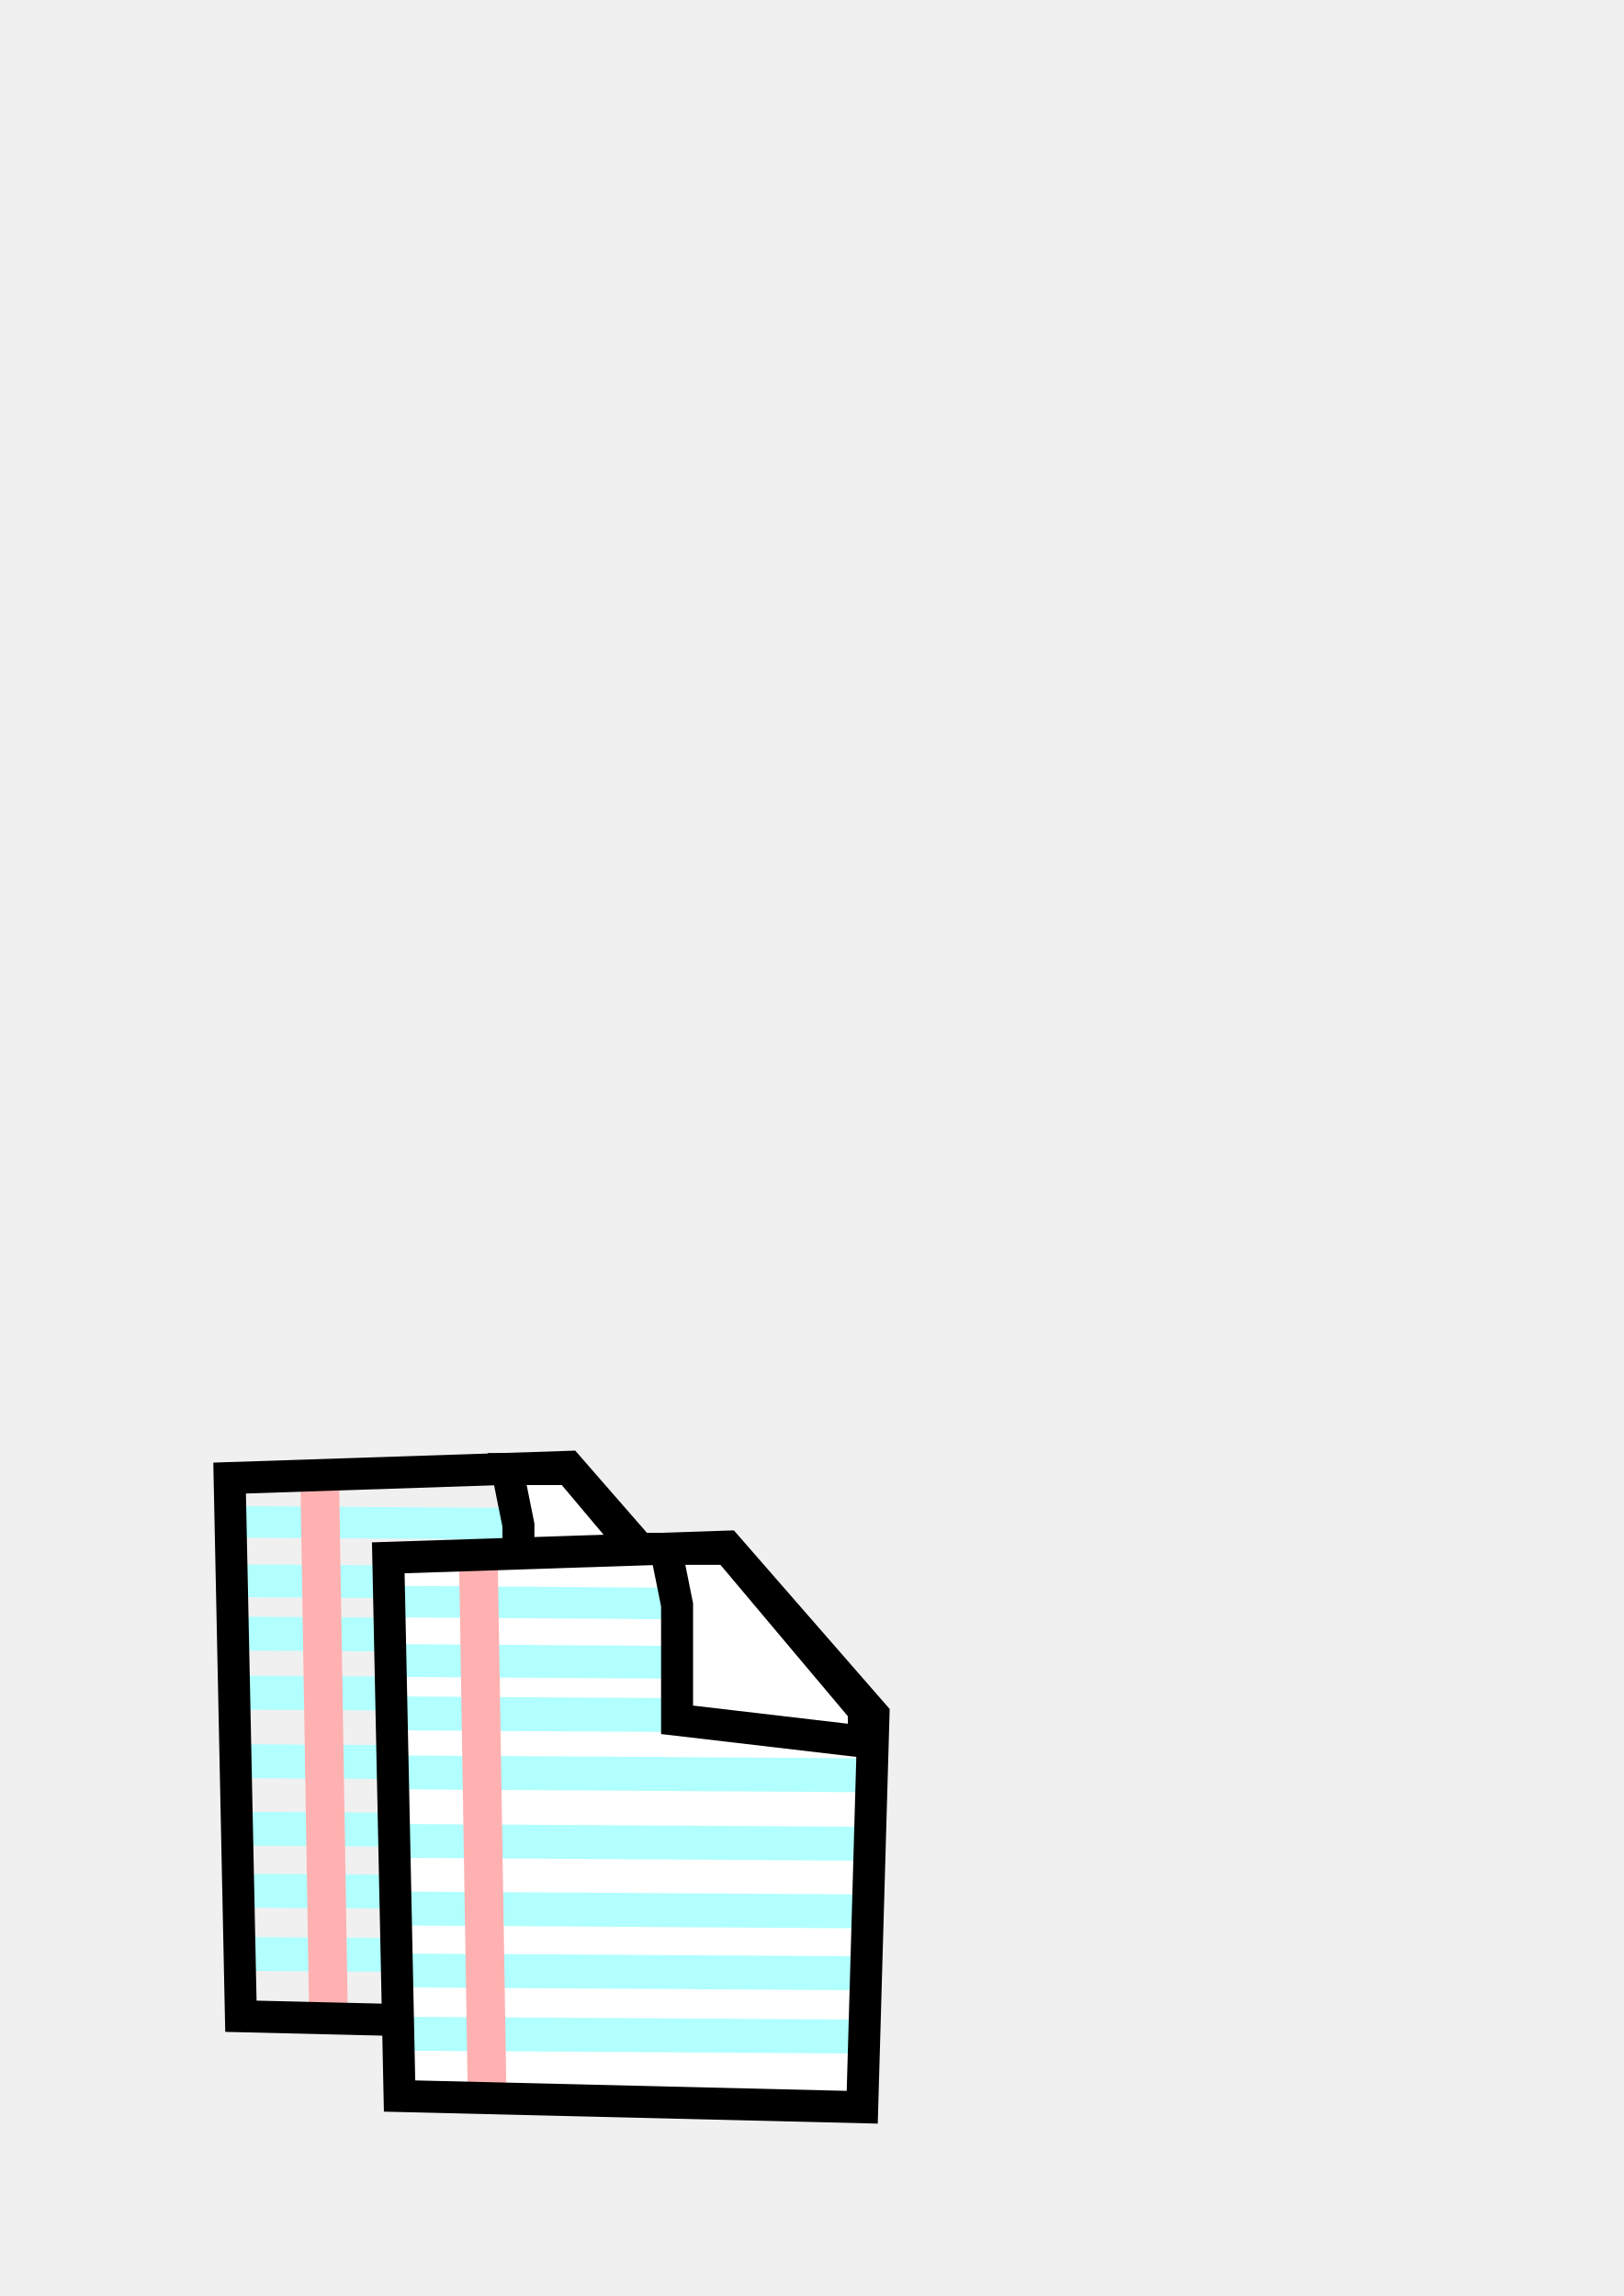
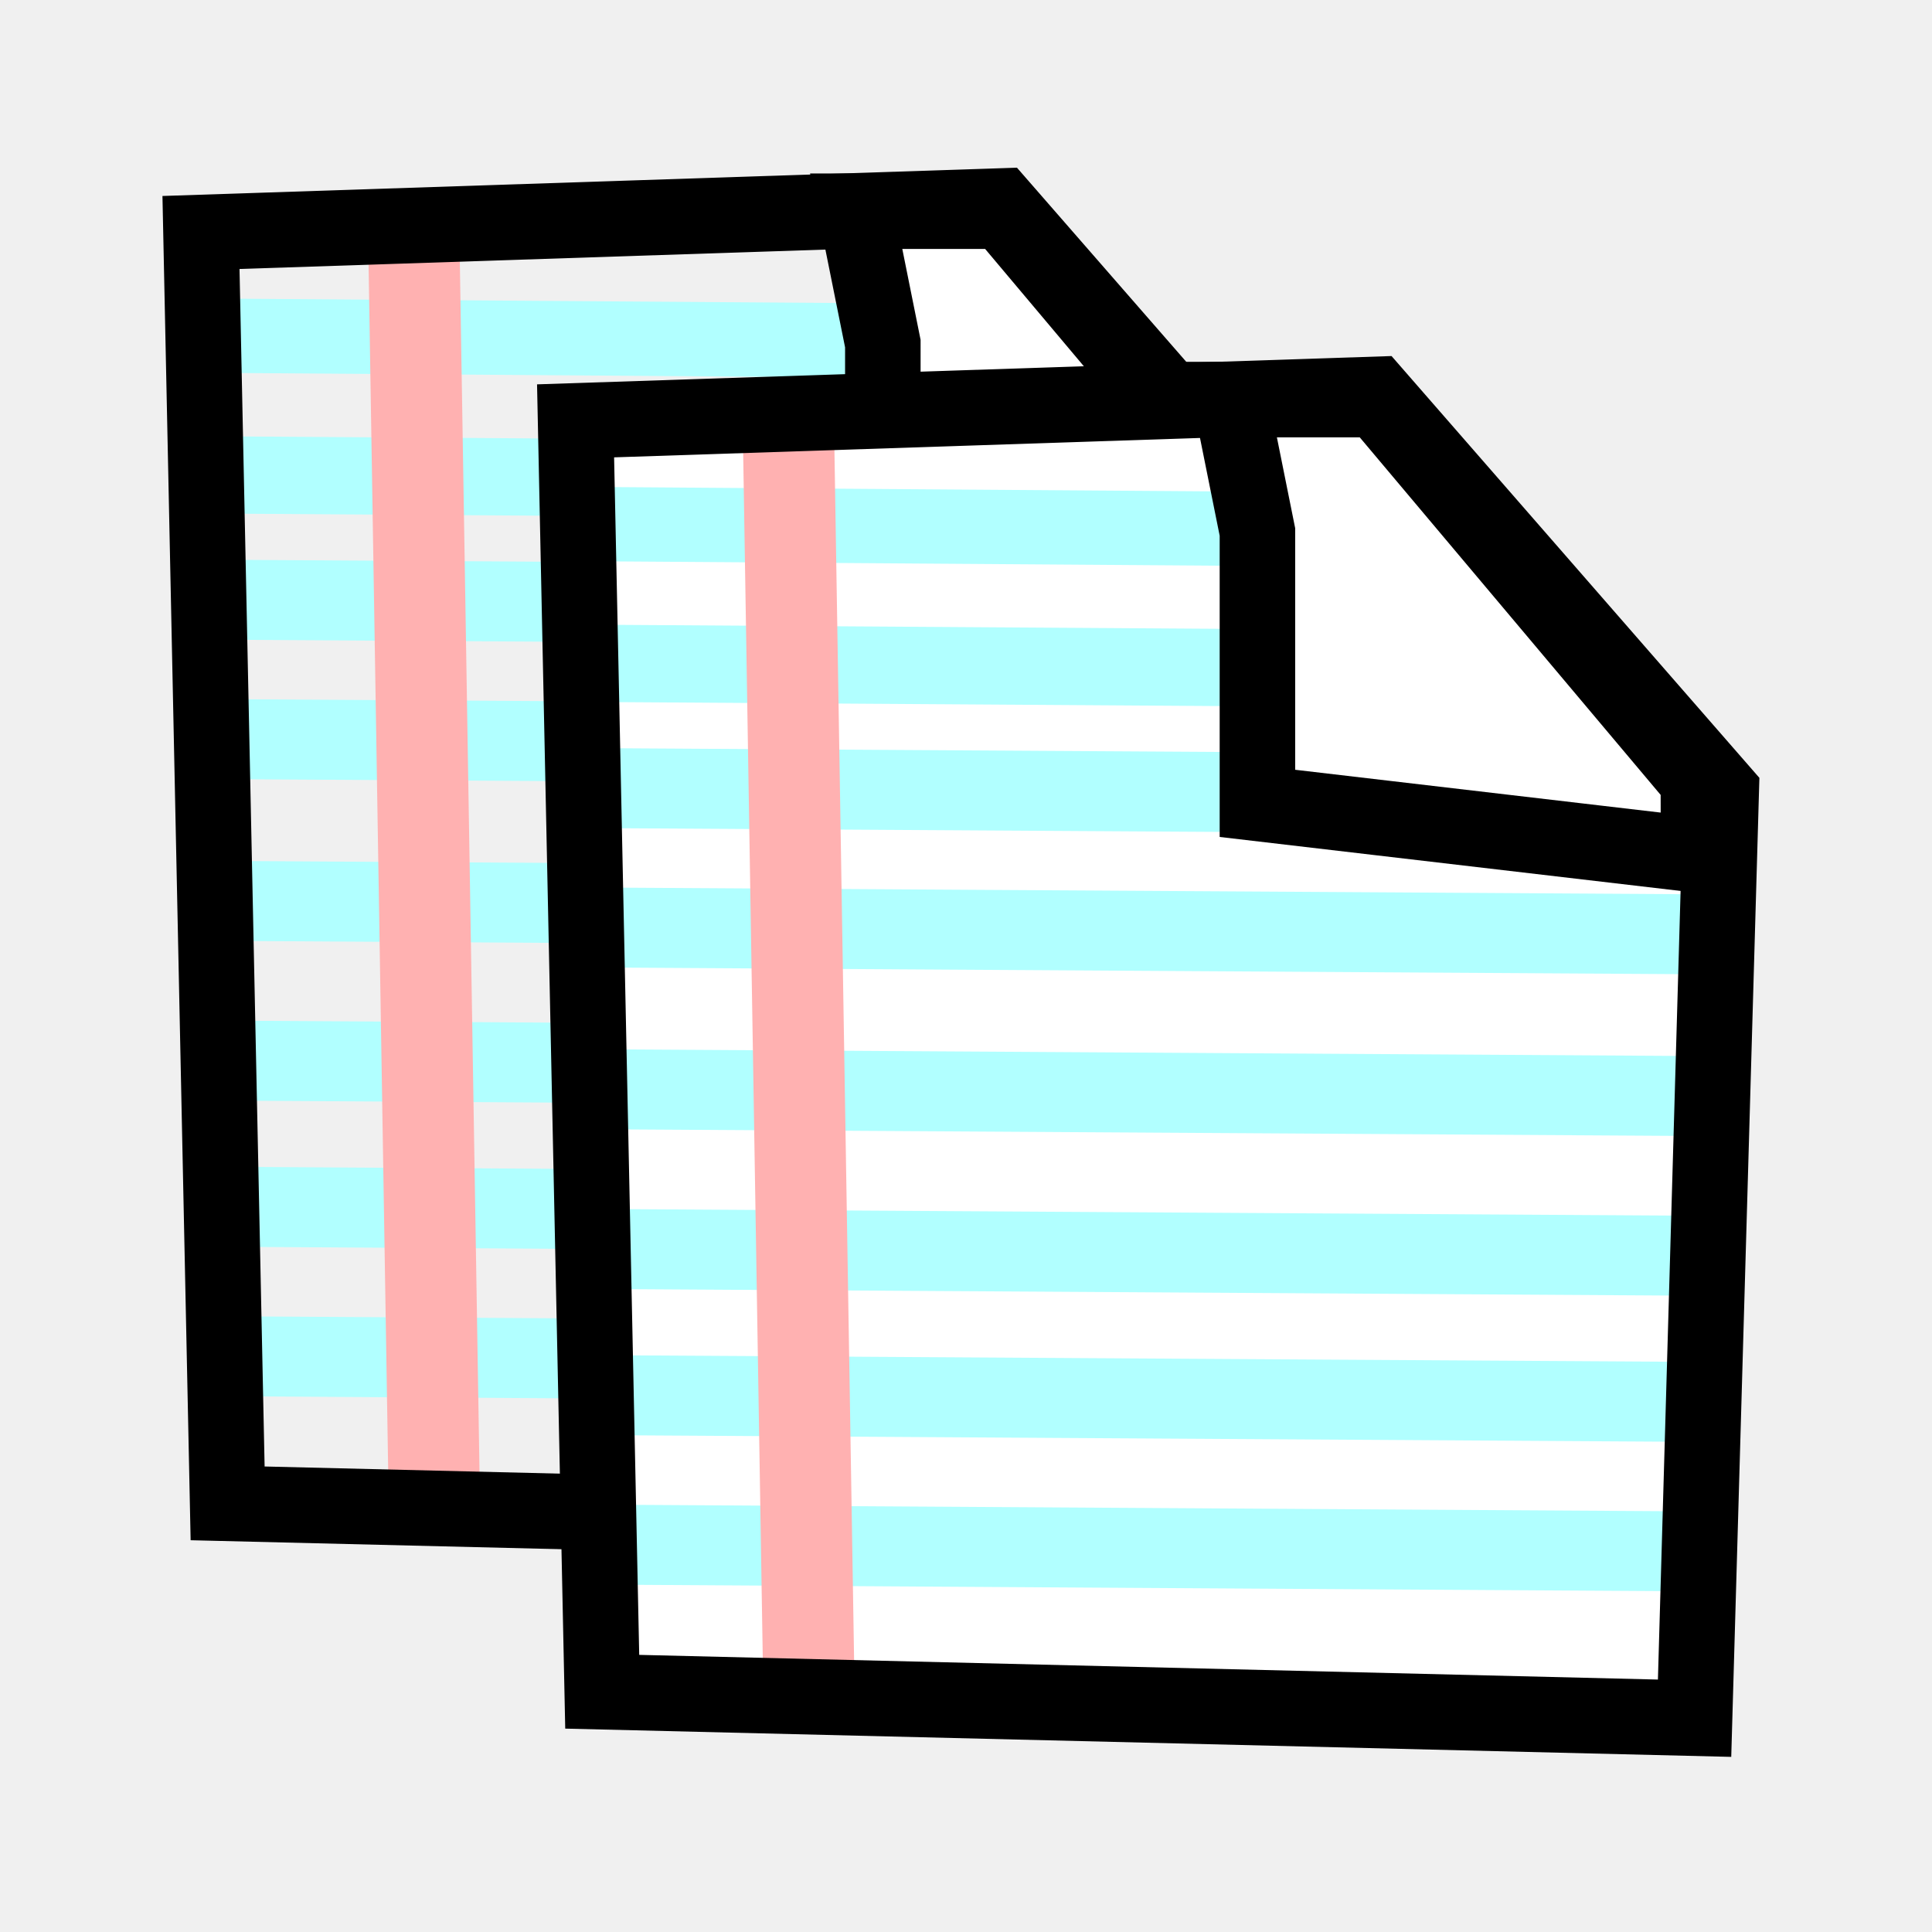
- <svg xmlns="http://www.w3.org/2000/svg" xmlns:xlink="http://www.w3.org/1999/xlink" id="svg1340" width="210mm" height="297mm">
+ <svg xmlns="http://www.w3.org/2000/svg" xmlns:xlink="http://www.w3.org/1999/xlink" id="svg1340" width="400" height="400" version="1.0">
  <defs id="defs1343">
    <linearGradient id="linearGradient3307">
      <stop style="stop-color:#b2b10d;stop-opacity:1;" offset="0" id="stop3309" />
      <stop style="stop-color:#b77a16;stop-opacity:1;" offset="1" id="stop3311" />
    </linearGradient>
    <linearGradient id="linearGradient17275">
      <stop style="stop-color:#ffb300;stop-opacity:1;" offset="0" id="stop17277" />
      <stop style="stop-color:#978b71;stop-opacity:1;" offset="1" id="stop17279" />
    </linearGradient>
    <linearGradient id="linearGradient17267">
      <stop style="stop-color:#ffeb00;stop-opacity:1;" offset="0" id="stop17269" />
      <stop style="stop-color:#e3ad1a;stop-opacity:1;" offset="1" id="stop17271" />
    </linearGradient>
    <linearGradient id="linearGradient9578">
      <stop style="stop-color:#ffffff;stop-opacity:1;" offset="0" id="stop9580" />
      <stop style="stop-color:#d3d3d3;stop-opacity:1;" offset="1" id="stop9582" />
    </linearGradient>
    <linearGradient id="linearGradient2250">
      <stop style="stop-color:#ff0000;stop-opacity:1;" offset="0" id="stop2252" />
      <stop style="stop-color:#850000;stop-opacity:1;" offset="1" id="stop2254" />
    </linearGradient>
    <linearGradient id="linearGradient2244">
      <stop id="stop2246" offset="0" style="stop-color:#6fff58;stop-opacity:1;" />
      <stop id="stop2248" offset="1" style="stop-color:#327e29;stop-opacity:1;" />
    </linearGradient>
    <linearGradient id="linearGradient2232">
      <stop style="stop-color:#0030ff;stop-opacity:1;" offset="0" id="stop2234" />
      <stop style="stop-color:#02116f;stop-opacity:1;" offset="1" id="stop2236" />
    </linearGradient>
    <linearGradient xlink:href="#linearGradient17267" id="linearGradient17273" x1="301.051" y1="880.098" x2="383.51" y2="938.793" gradientUnits="userSpaceOnUse" />
    <linearGradient xlink:href="#linearGradient17275" id="linearGradient17281" x1="250.024" y1="938.761" x2="297.127" y2="1022.327" gradientUnits="userSpaceOnUse" />
-     <linearGradient xlink:href="#linearGradient3307" id="linearGradient3313" x1="262.135" y1="928.009" x2="365.602" y2="928.009" gradientUnits="userSpaceOnUse" />
+     <linearGradient xlink:href="#linearGradient3307" id="linearGradient3313" x1="262.135" y1="928.008" x2="365.602" y2="928.008" gradientUnits="userSpaceOnUse" />
  </defs>
-   <path style="fill:none;fill-opacity:1.0;fill-rule:evenodd;stroke:none;stroke-width:15.634px;stroke-linecap:butt;stroke-linejoin:miter;stroke-opacity:1" d="M 343.813,989.626 L 117.651,984.144 L 112.135,721.02 L 277.619,715.539 L 349.329,797.765 L 343.813,989.626 z " id="path8703" />
-   <path style="fill:#b1ffff;fill-opacity:1;fill-rule:evenodd;stroke:#b1ffff;stroke-width:16.557px;stroke-linecap:butt;stroke-linejoin:miter;stroke-opacity:1" d="M 118.674,924.352 L 341.383,925.723 L 118.674,924.352 z " id="path5980" />
-   <path style="fill:#b1ffff;fill-opacity:1;fill-rule:evenodd;stroke:#b1ffff;stroke-width:16.557px;stroke-linecap:butt;stroke-linejoin:miter;stroke-opacity:1" d="M 119.135,827.538 L 341.844,828.908 L 119.135,827.538 z " id="path4226" />
-   <path style="fill:#b1ffff;fill-opacity:1;fill-rule:evenodd;stroke:#b1ffff;stroke-width:16.557px;stroke-linecap:butt;stroke-linejoin:miter;stroke-opacity:1" d="M 121.488,861.042 L 344.197,862.412 L 121.488,861.042 z " id="path5976" />
-   <path style="fill:#b1ffff;fill-opacity:1;fill-rule:evenodd;stroke:#b1ffff;stroke-width:16.557px;stroke-linecap:butt;stroke-linejoin:miter;stroke-opacity:1" d="M 120.784,894.104 L 343.493,895.474 L 120.784,894.104 z " id="path5978" />
-   <path style="fill:#b1ffff;fill-opacity:1;fill-rule:evenodd;stroke:#b1ffff;stroke-width:16.557px;stroke-linecap:butt;stroke-linejoin:miter;stroke-opacity:1" d="M 119.377,955.304 L 342.086,956.675 L 119.377,955.304 z " id="path5982" />
-   <path style="fill:#b1ffff;fill-opacity:1;fill-rule:evenodd;stroke:#b1ffff;stroke-width:15.996px;stroke-linecap:butt;stroke-linejoin:miter;stroke-opacity:1" d="M 115.687,772.827 L 323.58,774.198 L 115.687,772.827 z " id="path3590" />
-   <path style="fill:#b1ffff;fill-opacity:1;fill-rule:evenodd;stroke:#b1ffff;stroke-width:15.379px;stroke-linecap:butt;stroke-linejoin:miter;stroke-opacity:1" d="M 112.117,743.977 L 304.269,745.348 L 112.117,743.977 z " id="path3592" />
-   <path style="fill:#b1ffff;fill-opacity:1;fill-rule:evenodd;stroke:#b1ffff;stroke-width:16.557px;stroke-linecap:butt;stroke-linejoin:miter;stroke-opacity:1" d="M 121.212,798.693 L 343.921,800.063 L 121.212,798.693 z " id="path3588" />
-   <path style="fill:#ffb1b1;fill-opacity:1;fill-rule:evenodd;stroke:#ffb1b1;stroke-width:18.901px;stroke-linecap:butt;stroke-linejoin:miter;stroke-opacity:1" d="M 160.513,982.573 L 156.376,728.199 L 160.513,982.573 z " id="path3594" />
-   <path style="fill:none;fill-opacity:1;fill-rule:evenodd;stroke:#000000;stroke-width:15.634px;stroke-linecap:butt;stroke-linejoin:miter;stroke-opacity:1" d="M 343.922,991.232 L 117.76,985.75 L 112.244,722.626 L 277.729,717.145 L 349.439,799.371 L 343.922,991.232 z " id="path4212" />
-   <path style="fill:#ffffff;fill-opacity:1;fill-rule:evenodd;stroke:none;stroke-width:15.634px;stroke-linecap:butt;stroke-linejoin:miter;stroke-opacity:1" d="M 252.019,717.709 L 257.535,745.118 L 257.535,801.306 L 348.858,812.004 L 348.83,796.699 L 282.358,717.709 L 252.019,717.709 z " id="path3596" />
-   <path style="fill:none;fill-opacity:0.75;fill-rule:evenodd;stroke:#000000;stroke-width:15.634px;stroke-linecap:butt;stroke-linejoin:miter;stroke-opacity:1" d="M 247.898,718.223 L 253.415,745.632 L 253.414,801.82 L 344.737,812.518 L 344.71,797.214 L 278.237,718.223 L 247.898,718.223 z " id="path4216" />
-   <path style="fill:#ffffff;fill-opacity:1;fill-rule:evenodd;stroke:none;stroke-width:15.634px;stroke-linecap:butt;stroke-linejoin:miter;stroke-opacity:1" d="M 422.473,1029.238 L 196.311,1023.756 L 190.795,760.633 L 356.279,755.151 L 427.989,837.377 L 422.473,1029.238 z " id="path1566" />
-   <path style="fill:none;fill-opacity:1;fill-rule:evenodd;stroke:none;stroke-width:15.634px;stroke-linecap:butt;stroke-linejoin:miter;stroke-opacity:1" d="M 421.368,1028.627 L 195.206,1023.145 L 189.69,760.022 L 355.175,754.54 L 426.885,836.766 L 421.368,1028.627 z " id="path1540" />
-   <path style="fill:#b1ffff;fill-opacity:1;fill-rule:evenodd;stroke:#b1ffff;stroke-width:16.557px;stroke-linecap:butt;stroke-linejoin:miter;stroke-opacity:1" d="M 196.229,963.354 L 418.939,964.724 L 196.229,963.354 z " id="path1542" />
-   <path style="fill:#b1ffff;fill-opacity:1;fill-rule:evenodd;stroke:#b1ffff;stroke-width:16.557px;stroke-linecap:butt;stroke-linejoin:miter;stroke-opacity:1" d="M 196.691,866.539 L 419.4,867.909 L 196.691,866.539 z " id="path1544" />
-   <path style="fill:#b1ffff;fill-opacity:1;fill-rule:evenodd;stroke:#b1ffff;stroke-width:16.557px;stroke-linecap:butt;stroke-linejoin:miter;stroke-opacity:1" d="M 199.043,900.043 L 421.752,901.414 L 199.043,900.043 z " id="path1546" />
-   <path style="fill:#b1ffff;fill-opacity:1;fill-rule:evenodd;stroke:#b1ffff;stroke-width:16.557px;stroke-linecap:butt;stroke-linejoin:miter;stroke-opacity:1" d="M 198.34,933.105 L 421.049,934.476 L 198.34,933.105 z " id="path1548" />
-   <path style="fill:#b1ffff;fill-opacity:1;fill-rule:evenodd;stroke:#b1ffff;stroke-width:16.557px;stroke-linecap:butt;stroke-linejoin:miter;stroke-opacity:1" d="M 196.933,994.306 L 419.642,995.676 L 196.933,994.306 z " id="path1550" />
-   <path style="fill:#b1ffff;fill-opacity:1;fill-rule:evenodd;stroke:#b1ffff;stroke-width:15.996px;stroke-linecap:butt;stroke-linejoin:miter;stroke-opacity:1" d="M 193.242,811.829 L 401.136,813.199 L 193.242,811.829 z " id="path1552" />
-   <path style="fill:#b1ffff;fill-opacity:1;fill-rule:evenodd;stroke:#b1ffff;stroke-width:15.379px;stroke-linecap:butt;stroke-linejoin:miter;stroke-opacity:1" d="M 189.673,782.978 L 381.824,784.349 L 189.673,782.978 z " id="path1554" />
-   <path style="fill:#b1ffff;fill-opacity:1;fill-rule:evenodd;stroke:#b1ffff;stroke-width:16.557px;stroke-linecap:butt;stroke-linejoin:miter;stroke-opacity:1" d="M 198.767,837.694 L 421.476,839.064 L 198.767,837.694 z " id="path1556" />
-   <path style="fill:#ffb1b1;fill-opacity:1;fill-rule:evenodd;stroke:#ffb1b1;stroke-width:18.901px;stroke-linecap:butt;stroke-linejoin:miter;stroke-opacity:1" d="M 238.069,1021.574 L 233.932,767.2 L 238.069,1021.574 z " id="path1558" />
-   <path style="fill:none;fill-opacity:1;fill-rule:evenodd;stroke:#000000;stroke-width:15.634px;stroke-linecap:butt;stroke-linejoin:miter;stroke-opacity:1" d="M 421.478,1030.233 L 195.316,1024.751 L 189.8,761.628 L 355.284,756.146 L 426.994,838.372 L 421.478,1030.233 z " id="path1560" />
-   <path style="fill:#ffffff;fill-opacity:1;fill-rule:evenodd;stroke:none;stroke-width:15.634px;stroke-linecap:butt;stroke-linejoin:miter;stroke-opacity:1" d="M 329.575,756.711 L 335.091,784.119 L 335.091,840.307 L 426.414,851.005 L 426.386,835.701 L 359.913,756.711 L 329.575,756.711 z " id="path1562" />
-   <path style="fill:none;fill-opacity:0.75;fill-rule:evenodd;stroke:#000000;stroke-width:15.634px;stroke-linecap:butt;stroke-linejoin:miter;stroke-opacity:1" d="M 325.454,757.225 L 330.97,784.633 L 330.97,840.821 L 422.293,851.519 L 422.265,836.215 L 355.793,757.225 L 325.454,757.225 z " id="path1564" />
+   <g id="g1919" transform="translate(-41.78284,-270.5936)">
+     <path id="path8703" d="M 314.963,585.725 L 88.801,580.243 L 83.285,317.12 L 248.769,311.638 L 320.479,393.864 L 314.963,585.725 z " style="fill:none;fill-opacity:1;fill-rule:evenodd;stroke:none;stroke-width:15.634px;stroke-linecap:butt;stroke-linejoin:miter;stroke-opacity:1" />
+     <path id="path5980" d="M 89.824,520.452 L 312.533,521.822 L 89.824,520.452 z " style="fill:#b1ffff;fill-opacity:1;fill-rule:evenodd;stroke:#b1ffff;stroke-width:16.557px;stroke-linecap:butt;stroke-linejoin:miter;stroke-opacity:1" />
+     <path id="path4226" d="M 90.285,423.637 L 312.994,425.007 L 90.285,423.637 z " style="fill:#b1ffff;fill-opacity:1;fill-rule:evenodd;stroke:#b1ffff;stroke-width:16.557px;stroke-linecap:butt;stroke-linejoin:miter;stroke-opacity:1" />
+     <path id="path5976" d="M 92.637,457.141 L 315.347,458.511 L 92.637,457.141 z " style="fill:#b1ffff;fill-opacity:1;fill-rule:evenodd;stroke:#b1ffff;stroke-width:16.557px;stroke-linecap:butt;stroke-linejoin:miter;stroke-opacity:1" />
+     <path id="path5978" d="M 91.934,490.203 L 314.643,491.574 L 91.934,490.203 z " style="fill:#b1ffff;fill-opacity:1;fill-rule:evenodd;stroke:#b1ffff;stroke-width:16.557px;stroke-linecap:butt;stroke-linejoin:miter;stroke-opacity:1" />
+     <path id="path5982" d="M 90.527,551.403 L 313.236,552.774 L 90.527,551.403 z " style="fill:#b1ffff;fill-opacity:1;fill-rule:evenodd;stroke:#b1ffff;stroke-width:16.557px;stroke-linecap:butt;stroke-linejoin:miter;stroke-opacity:1" />
+     <path id="path3590" d="M 86.837,368.926 L 294.73,370.297 L 86.837,368.926 z " style="fill:#b1ffff;fill-opacity:1;fill-rule:evenodd;stroke:#b1ffff;stroke-width:15.996px;stroke-linecap:butt;stroke-linejoin:miter;stroke-opacity:1" />
+     <path id="path3592" d="M 83.267,340.076 L 275.419,341.447 L 83.267,340.076 z " style="fill:#b1ffff;fill-opacity:1;fill-rule:evenodd;stroke:#b1ffff;stroke-width:15.379px;stroke-linecap:butt;stroke-linejoin:miter;stroke-opacity:1" />
+     <path id="path3588" d="M 92.361,394.792 L 315.071,396.162 L 92.361,394.792 z " style="fill:#b1ffff;fill-opacity:1;fill-rule:evenodd;stroke:#b1ffff;stroke-width:16.557px;stroke-linecap:butt;stroke-linejoin:miter;stroke-opacity:1" />
+     <path id="path3594" d="M 131.663,578.672 L 127.526,324.298 L 131.663,578.672 z " style="fill:#ffb1b1;fill-opacity:1;fill-rule:evenodd;stroke:#ffb1b1;stroke-width:18.901px;stroke-linecap:butt;stroke-linejoin:miter;stroke-opacity:1" />
+     <path id="path4212" d="M 315.072,587.331 L 88.91,581.849 L 83.394,318.726 L 248.879,313.244 L 320.589,395.47 L 315.072,587.331 z " style="fill:none;fill-opacity:1;fill-rule:evenodd;stroke:black;stroke-width:15.634px;stroke-linecap:butt;stroke-linejoin:miter;stroke-opacity:1" />
+     <path id="path3596" d="M 223.169,313.809 L 228.685,341.217 L 228.685,397.405 L 320.008,408.103 L 319.98,392.799 L 253.508,313.809 L 223.169,313.809 z " style="fill:white;fill-opacity:1;fill-rule:evenodd;stroke:none;stroke-width:15.634px;stroke-linecap:butt;stroke-linejoin:miter;stroke-opacity:1" />
+     <path id="path4216" d="M 219.048,314.323 L 224.565,341.731 L 224.564,397.919 L 315.887,408.617 L 315.86,393.313 L 249.387,314.323 L 219.048,314.323 z " style="fill:none;fill-opacity:0.75;fill-rule:evenodd;stroke:black;stroke-width:15.634px;stroke-linecap:butt;stroke-linejoin:miter;stroke-opacity:1" />
+     <path id="path1566" d="M 393.623,625.337 L 167.461,619.856 L 161.945,356.732 L 327.429,351.25 L 399.139,433.476 L 393.623,625.337 z " style="fill:white;fill-opacity:1;fill-rule:evenodd;stroke:none;stroke-width:15.634px;stroke-linecap:butt;stroke-linejoin:miter;stroke-opacity:1" />
+     <path id="path1540" d="M 392.518,624.726 L 166.356,619.245 L 160.84,356.121 L 326.325,350.639 L 398.035,432.865 L 392.518,624.726 z " style="fill:none;fill-opacity:1;fill-rule:evenodd;stroke:none;stroke-width:15.634px;stroke-linecap:butt;stroke-linejoin:miter;stroke-opacity:1" />
+     <path id="path1542" d="M 167.379,559.453 L 390.089,560.823 L 167.379,559.453 z " style="fill:#b1ffff;fill-opacity:1;fill-rule:evenodd;stroke:#b1ffff;stroke-width:16.557px;stroke-linecap:butt;stroke-linejoin:miter;stroke-opacity:1" />
+     <path id="path1544" d="M 167.841,462.638 L 390.55,464.009 L 167.841,462.638 z " style="fill:#b1ffff;fill-opacity:1;fill-rule:evenodd;stroke:#b1ffff;stroke-width:16.557px;stroke-linecap:butt;stroke-linejoin:miter;stroke-opacity:1" />
+     <path id="path1546" d="M 170.193,496.142 L 392.902,497.513 L 170.193,496.142 z " style="fill:#b1ffff;fill-opacity:1;fill-rule:evenodd;stroke:#b1ffff;stroke-width:16.557px;stroke-linecap:butt;stroke-linejoin:miter;stroke-opacity:1" />
+     <path id="path1548" d="M 169.49,529.205 L 392.199,530.575 L 169.49,529.205 z " style="fill:#b1ffff;fill-opacity:1;fill-rule:evenodd;stroke:#b1ffff;stroke-width:16.557px;stroke-linecap:butt;stroke-linejoin:miter;stroke-opacity:1" />
+     <path id="path1550" d="M 168.083,590.405 L 390.792,591.775 L 168.083,590.405 z " style="fill:#b1ffff;fill-opacity:1;fill-rule:evenodd;stroke:#b1ffff;stroke-width:16.557px;stroke-linecap:butt;stroke-linejoin:miter;stroke-opacity:1" />
+     <path id="path1552" d="M 164.392,407.928 L 372.286,409.298 L 164.392,407.928 z " style="fill:#b1ffff;fill-opacity:1;fill-rule:evenodd;stroke:#b1ffff;stroke-width:15.996px;stroke-linecap:butt;stroke-linejoin:miter;stroke-opacity:1" />
+     <path id="path1554" d="M 160.823,379.078 L 352.974,380.448 L 160.823,379.078 z " style="fill:#b1ffff;fill-opacity:1;fill-rule:evenodd;stroke:#b1ffff;stroke-width:15.379px;stroke-linecap:butt;stroke-linejoin:miter;stroke-opacity:1" />
+     <path id="path1556" d="M 169.917,433.793 L 392.626,435.164 L 169.917,433.793 z " style="fill:#b1ffff;fill-opacity:1;fill-rule:evenodd;stroke:#b1ffff;stroke-width:16.557px;stroke-linecap:butt;stroke-linejoin:miter;stroke-opacity:1" />
+     <path id="path1558" d="M 209.219,617.674 L 205.082,363.299 L 209.219,617.674 z " style="fill:#ffb1b1;fill-opacity:1;fill-rule:evenodd;stroke:#ffb1b1;stroke-width:18.901px;stroke-linecap:butt;stroke-linejoin:miter;stroke-opacity:1" />
+     <path id="path1560" d="M 392.628,626.332 L 166.466,620.851 L 160.95,357.727 L 326.434,352.245 L 398.144,434.471 L 392.628,626.332 z " style="fill:none;fill-opacity:1;fill-rule:evenodd;stroke:black;stroke-width:15.634px;stroke-linecap:butt;stroke-linejoin:miter;stroke-opacity:1" />
+     <path id="path1562" d="M 300.724,352.81 L 306.241,380.219 L 306.241,436.406 L 397.564,447.104 L 397.536,431.8 L 331.063,352.81 L 300.724,352.81 z " style="fill:white;fill-opacity:1;fill-rule:evenodd;stroke:none;stroke-width:15.634px;stroke-linecap:butt;stroke-linejoin:miter;stroke-opacity:1" />
+     <path id="path1564" d="M 296.604,353.324 L 302.12,380.733 L 302.12,436.921 L 393.443,447.618 L 393.415,432.314 L 326.943,353.324 L 296.604,353.324 z " style="fill:none;fill-opacity:0.75;fill-rule:evenodd;stroke:black;stroke-width:15.634px;stroke-linecap:butt;stroke-linejoin:miter;stroke-opacity:1" />
+   </g>
</svg>
